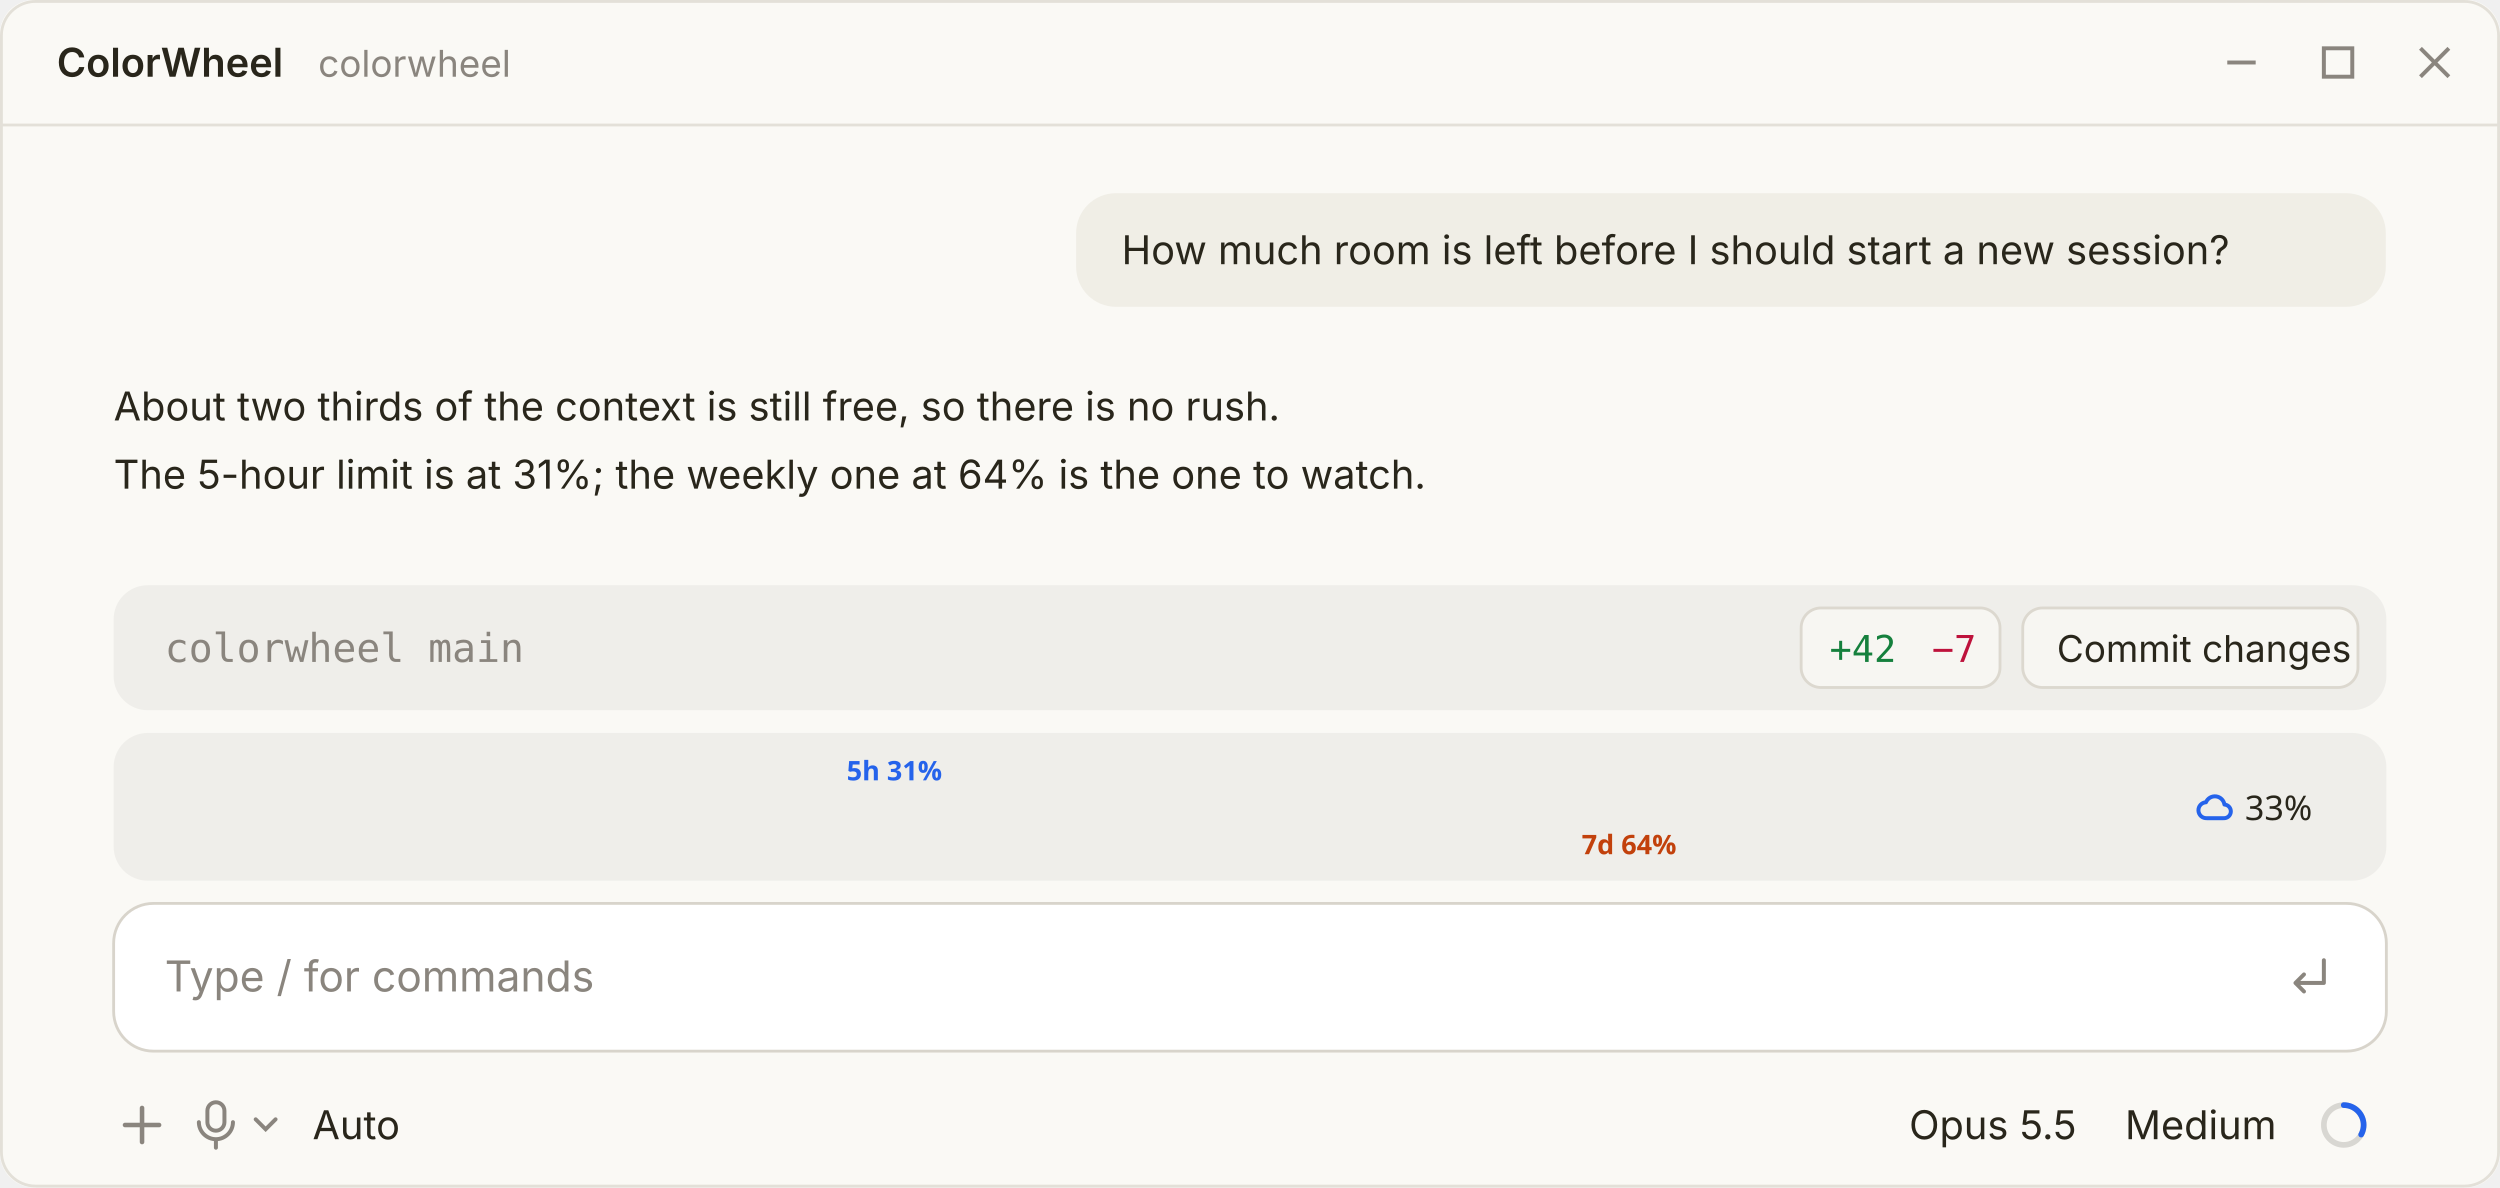
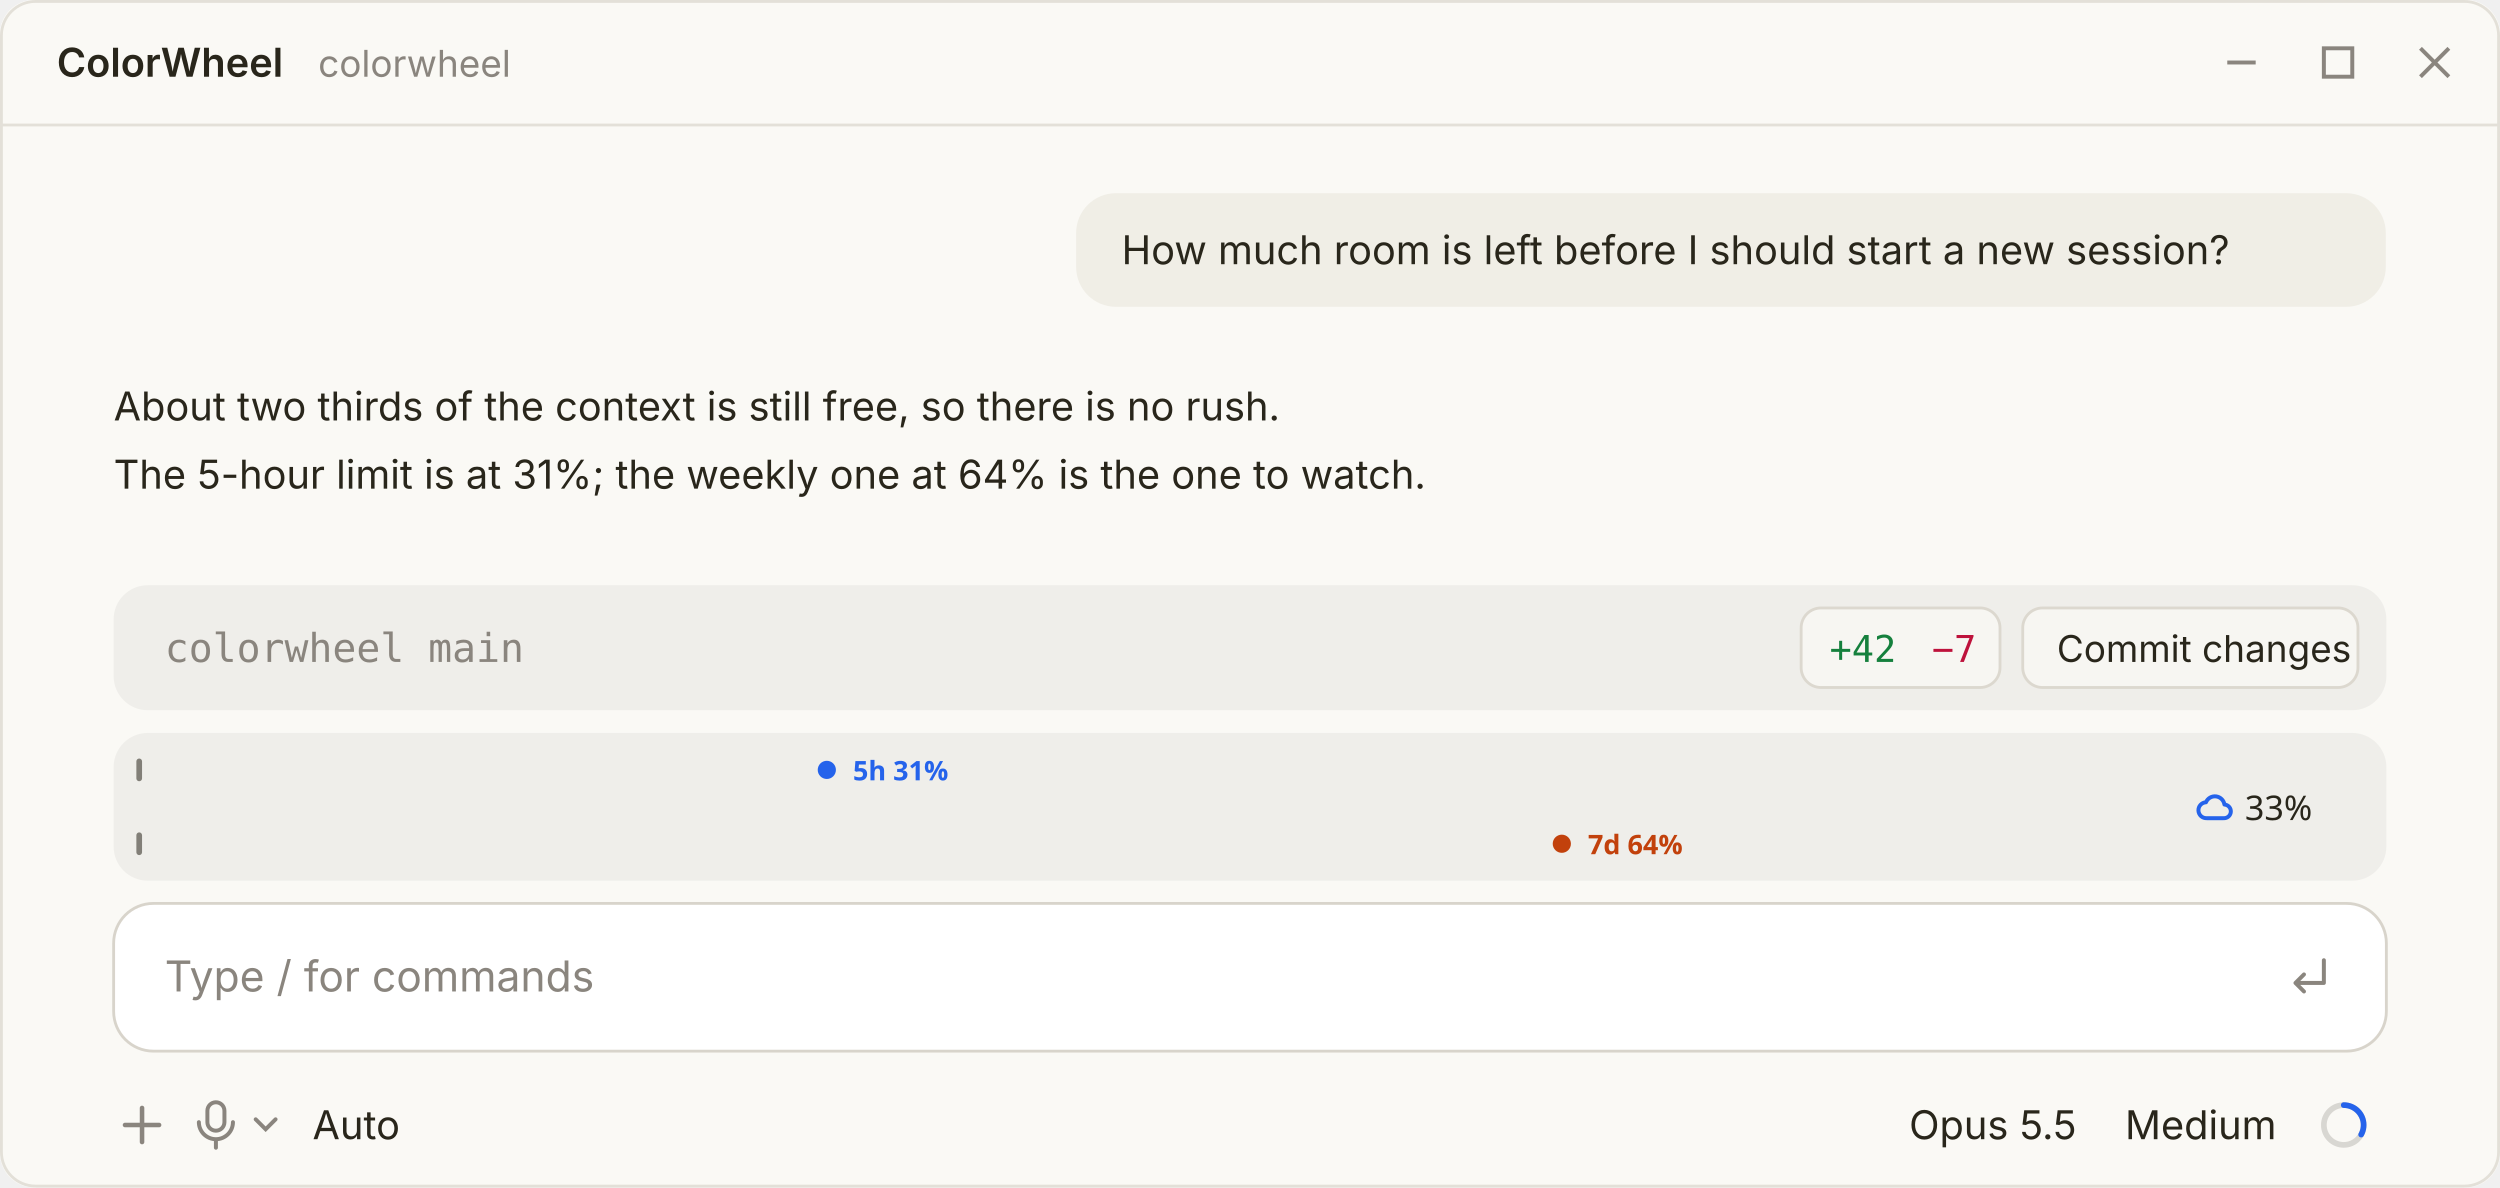
<svg xmlns="http://www.w3.org/2000/svg" width="880" height="418" viewBox="0 0 880 418">
  <style>.w-page{fill:#faf9f5}.w-edge{stroke:#e3e0d8}.w-fg{fill:#29261b}.w-muted{fill:#8a857e}.w-block{fill:#efeeea}.w-bubble{fill:#f0eee6}.w-input{fill:#ffffff;stroke:#d8d4cb}.w-add{fill:#15803d}.w-del{fill:#be123c}.w-btn{fill:#f7f6f2;stroke:#dcd8cf}.w-line{stroke:#8a857e}.w-spin{stroke:#2563eb}@media (prefers-color-scheme:dark){.w-page{fill:#262624}.w-edge{stroke:#3a3936}.w-fg{fill:#ece9e3}.w-muted{fill:#9c978f}.w-block{fill:#30302e}.w-bubble{fill:#30302e}.w-input{fill:#30302e;stroke:#45433f}.w-add{fill:#4ade80}.w-del{fill:#fb7185}.w-btn{fill:#383835;stroke:#4a4844}.w-line{stroke:#9c978f}.w-spin{stroke:#7aa7ff}}</style>
  <clipPath id="w-clip">
    <rect width="880" height="418" rx="12" />
  </clipPath>
  <g clip-path="url(#w-clip)">
    <rect class="w-page" width="880" height="418" />
    <rect class="w-page" width="880" height="44" />
    <line class="w-edge" x1="0" y1="44" x2="880" y2="44" />
    <text x="20" y="27" class="w-fg" style="font:600 14px ui-sans-serif,system-ui,-apple-system,'Segoe UI',sans-serif;dominant-baseline:alphabetic">ColorWheel</text>
    <text x="112" y="27" class="w-muted" style="font:400 13px ui-sans-serif,system-ui,-apple-system,'Segoe UI',sans-serif;dominant-baseline:alphabetic">colorwheel</text>
    <g class="w-line" stroke-width="1.4" fill="none">
      <path d="M784 22h10" />
      <rect x="818" y="17" width="10" height="10" />
      <path d="M852 17l10 10M862 17l-10 10" />
    </g>
    <rect class="w-bubble" x="378.8" y="68" width="461" height="40" rx="14" />
    <text x="394.8" y="93" class="w-fg" style="font:400 14px ui-sans-serif,system-ui,-apple-system,'Segoe UI',sans-serif;dominant-baseline:alphabetic">How much room is left before I should start a new session?</text>
    <text x="40" y="148" class="w-fg" style="font:400 14px ui-sans-serif,system-ui,-apple-system,'Segoe UI',sans-serif;dominant-baseline:alphabetic">About two thirds of the context is still free, so there is no rush.</text>
    <text x="40" y="172" class="w-fg" style="font:400 14px ui-sans-serif,system-ui,-apple-system,'Segoe UI',sans-serif;dominant-baseline:alphabetic">The 5-hour limit is at 31%; the weekly one at 64% is the one to watch.</text>
    <rect class="w-block" x="40" y="206" width="800" height="44" rx="12" />
    <text x="58" y="233" class="w-muted" text-anchor="start" style="font:400 14px ui-monospace,'Cascadia Mono',Consolas,monospace;dominant-baseline:alphabetic">colorwheel  main</text>
    <rect class="w-btn" x="712" y="214" width="118" height="28" rx="7" />
    <text x="724" y="233" class="w-fg" style="font:400 13px ui-sans-serif,system-ui,-apple-system,'Segoe UI',sans-serif;dominant-baseline:alphabetic">Commit changes</text>
    <rect class="w-btn" x="634" y="214" width="70" height="28" rx="7" />
    <text x="644" y="233" class="w-add" text-anchor="start" style="font:400 13px ui-monospace,'Cascadia Mono',Consolas,monospace;dominant-baseline:alphabetic">+42</text>
    <text x="680" y="233" class="w-del" text-anchor="start" style="font:400 13px ui-monospace,'Cascadia Mono',Consolas,monospace;dominant-baseline:alphabetic">−7</text>
    <rect class="w-block" x="40" y="258" width="800" height="52" rx="12" />
    <svg x="48" y="266" width="784" height="36">
-       <style>svg{display:block;overflow:visible}text{font:500 12px ui-sans-serif,system-ui,sans-serif;font-variant-numeric:tabular-nums;dominant-baseline:central}.track{fill:none;stroke:#a8a29e;stroke-opacity:.28;stroke-width:1.5}.ring{fill:none;stroke:currentColor;stroke-width:2}.wash{fill:currentColor;fill-opacity:.1}.edge-tag{font-size:9.5px;font-weight:600;fill:currentColor}.icon{fill:none;stroke:currentColor;stroke-width:1.4;stroke-linecap:round;stroke-linejoin:round}.fg{fill:#29261b}.muted{fill:#6f6a64}.bold{font-weight:650}.tone{fill:currentColor}.hit{fill:transparent}.metric:hover .hit{fill:#a8a29e;fill-opacity:.14}.t0{color:#2563eb}.t1{color:#0f8a7e}.t2{color:#c2410c}.t3{color:#7c3aed}.t4{color:#be185d}.t5{color:#4d7c0f}@media (prefers-color-scheme:dark){.track{stroke:#77726b}.fg{fill:#ece9e3}.muted{fill:#aaa59e}.wash{fill-opacity:.16}.metric:hover .hit{fill:#77726b}.t0{color:#7aa7ff}.t1{color:#5fd0c4}.t2{color:#f5a25d}.t3{color:#b49cff}.t4{color:#f38bb8}.t5{color:#a5d16b}}</style>
+       <style>svg{display:block;overflow:visible}text{font:500 12px ui-sans-serif,system-ui,sans-serif;font-variant-numeric:tabular-nums;dominant-baseline:central}.track{fill:none;stroke:#a8a29e;stroke-opacity:.28;stroke-width:1.5}.ring{fill:none;stroke:currentColor;stroke-width:2}.wash{fill:currentColor;fill-opacity:.1}.pace{fill:#29261b;fill-opacity:.55}.edge-tag{font-size:9.5px;font-weight:600;fill:currentColor}.edge-dot{fill:currentColor}.icon{fill:none;stroke:currentColor;stroke-width:1.4;stroke-linecap:round;stroke-linejoin:round}.fg{fill:#29261b}.muted{fill:#6f6a64}.bold{font-weight:650}.tone{fill:currentColor}.hit{fill:transparent}.metric:hover .hit{fill:#a8a29e;fill-opacity:.14}.t0{color:#2563eb}.t1{color:#0f8a7e}.t2{color:#c2410c}.t3{color:#7c3aed}.t4{color:#be185d}.t5{color:#4d7c0f}@media (prefers-color-scheme:dark){.track{stroke:#77726b}.pace{fill:#ece9e3}.fg{fill:#ece9e3}.muted{fill:#aaa59e}.wash{fill-opacity:.16}.metric:hover .hit{fill:#77726b}.t0{color:#7aa7ff}.t1{color:#5fd0c4}.t2{color:#f5a25d}.t3{color:#b49cff}.t4{color:#f38bb8}.t5{color:#a5d16b}}</style>
      <defs>
-         <linearGradient id="e5hg" gradientUnits="userSpaceOnUse" x1="25.00%" y1="0" x2="31.00%" y2="0">
-           <stop offset="0" stop-color="#fff" />
-           <stop offset="1" stop-color="#fff" stop-opacity="0" />
-         </linearGradient>
        <mask id="e5h" maskUnits="userSpaceOnUse" x="0" y="0" width="100%" height="18">
-           <rect x="0" y="0" width="100%" height="18" fill="url(#e5hg)" />
+           <rect x="0" y="0" width="31.00%" height="18" fill="#fff" />
        </mask>
-         <linearGradient id="e7dg" gradientUnits="userSpaceOnUse" x1="58.00%" y1="0" x2="64.00%" y2="0">
-           <stop offset="0" stop-color="#fff" />
-           <stop offset="1" stop-color="#fff" stop-opacity="0" />
-         </linearGradient>
        <mask id="e7d" maskUnits="userSpaceOnUse" x="0" y="18" width="100%" height="18">
-           <rect x="0" y="18" width="100%" height="18" fill="url(#e7dg)" />
+           <rect x="0" y="18" width="64.00%" height="18" fill="#fff" />
        </mask>
        <mask id="cut" maskUnits="userSpaceOnUse" x="0" y="0" width="100%" height="36">
          <rect x="0" y="0" width="100%" height="36" fill="#fff" />
-           <rect y="-1" height="12" style="x:calc(31.00% + 4px);width:39.0px" fill="#000" />
-           <rect y="25" height="12" style="x:calc(64.00% + 4px);width:39.0px" fill="#000" />
+           <rect y="-1" height="12" style="x:calc(31.00% + 6.2px);width:39.0px" fill="#000" />
+           <rect y="25" height="12" style="x:calc(64.00% + 6.2px);width:39.0px" fill="#000" />
        </mask>
      </defs>
      <g mask="url(#cut)">
        <rect class="track" x="6" y="5" style="width:calc(100% - 12px)" height="26.0" rx="7.0" />
        <g class="t0" mask="url(#e5h)">
          <rect class="ring" x="6" y="5" style="width:calc(100% - 12px)" height="26.0" rx="7.0" />
        </g>
        <g class="t2" mask="url(#e7d)">
          <rect class="ring" x="6" y="5" style="width:calc(100% - 12px)" height="26.0" rx="7.0" />
        </g>
      </g>
      <rect class="hit" x="0" y="0" width="100%" height="10" />
      <g class="t0">
-         <text class="edge-tag" x="31.00%" dx="7" y="5" text-anchor="start">5h 31%</text>
+         <circle class="edge-dot" cy="5" r="3.2" style="cx:31.00%" />
+         <text class="edge-tag" x="31.00%" dx="9.2" y="5" text-anchor="start">5h 31%</text>
      </g>
+       <rect class="pace" y="1" height="8" rx="1" style="x:calc(48.00% - 1px);width:2px" />
      <rect class="hit" x="0" y="26" width="100%" height="10" />
      <g class="t2">
-         <text class="edge-tag" x="64.00%" dx="7" y="31" text-anchor="start">7d 64%</text>
+         <circle class="edge-dot" cy="31" r="3.2" style="cx:64.00%" />
+         <text class="edge-tag" x="64.00%" dx="9.2" y="31" text-anchor="start">7d 64%</text>
      </g>
+       <rect class="pace" y="27" height="8" rx="1" style="x:calc(54.00% - 1px);width:2px" />
      <svg x="100%" y="0" overflow="visible">
        <g transform="translate(-22 0)">
          <g class="metric">
            <rect class="hit" x="-43.8" y="8" width="49.8" height="20.0" rx="5" />
            <g class="icon t0" transform="translate(-37.8 11)">
              <path d="M4.6 11h5.9a2.4 2.4 0 0 0 .3-4.8 3.4 3.4 0 0 0-6.5-.8A2.5 2.5 0 0 0 4.6 11z" />
            </g>
            <text class="fg" x="-19.8" y="18">33%</text>
          </g>
        </g>
      </svg>
    </svg>
    <rect class="w-input" x="40" y="318" width="800" height="52" rx="14" stroke-width="1" />
    <text x="58" y="349" class="w-muted" style="font:400 15px ui-sans-serif,system-ui,-apple-system,'Segoe UI',sans-serif;dominant-baseline:alphabetic">Type / for commands</text>
    <path class="w-line" d="M818 338v8h-10m3 -3l-3 3 3 3" fill="none" stroke-width="1.4" stroke-linecap="round" stroke-linejoin="round" />
    <path class="w-line" d="M50 390v12M44 396h12" stroke-width="1.6" stroke-linecap="round" />
    <g class="w-line" fill="none" stroke-width="1.4" stroke-linecap="round">
      <rect x="73" y="388" width="6" height="10" rx="3" />
      <path d="M70 395a6 6 0 0 0 12 0M76 401v3" />
      <path d="M90 394l3.5 3.5 3.5-3.5" />
    </g>
    <text x="110" y="401" class="w-fg" style="font:400 14px ui-sans-serif,system-ui,-apple-system,'Segoe UI',sans-serif;dominant-baseline:alphabetic">Auto</text>
    <text x="672" y="401" class="w-fg" style="font:400 14px ui-sans-serif,system-ui,-apple-system,'Segoe UI',sans-serif;dominant-baseline:alphabetic">Opus 5.5</text>
    <text x="748" y="401" class="w-fg" style="font:400 14px ui-sans-serif,system-ui,-apple-system,'Segoe UI',sans-serif;dominant-baseline:alphabetic">Medium</text>
    <circle class="w-line" cx="825" cy="396" r="7" fill="none" stroke-width="2" opacity="0.3" />
    <circle class="w-spin" cx="825" cy="396" r="7" fill="none" stroke-width="2" stroke-linecap="round" stroke-dasharray="14.51 43.98" transform="rotate(-90 825 396)" />
  </g>
  <rect class="w-edge" x="0.5" y="0.5" width="879" height="417" rx="12" fill="none" />
</svg>
